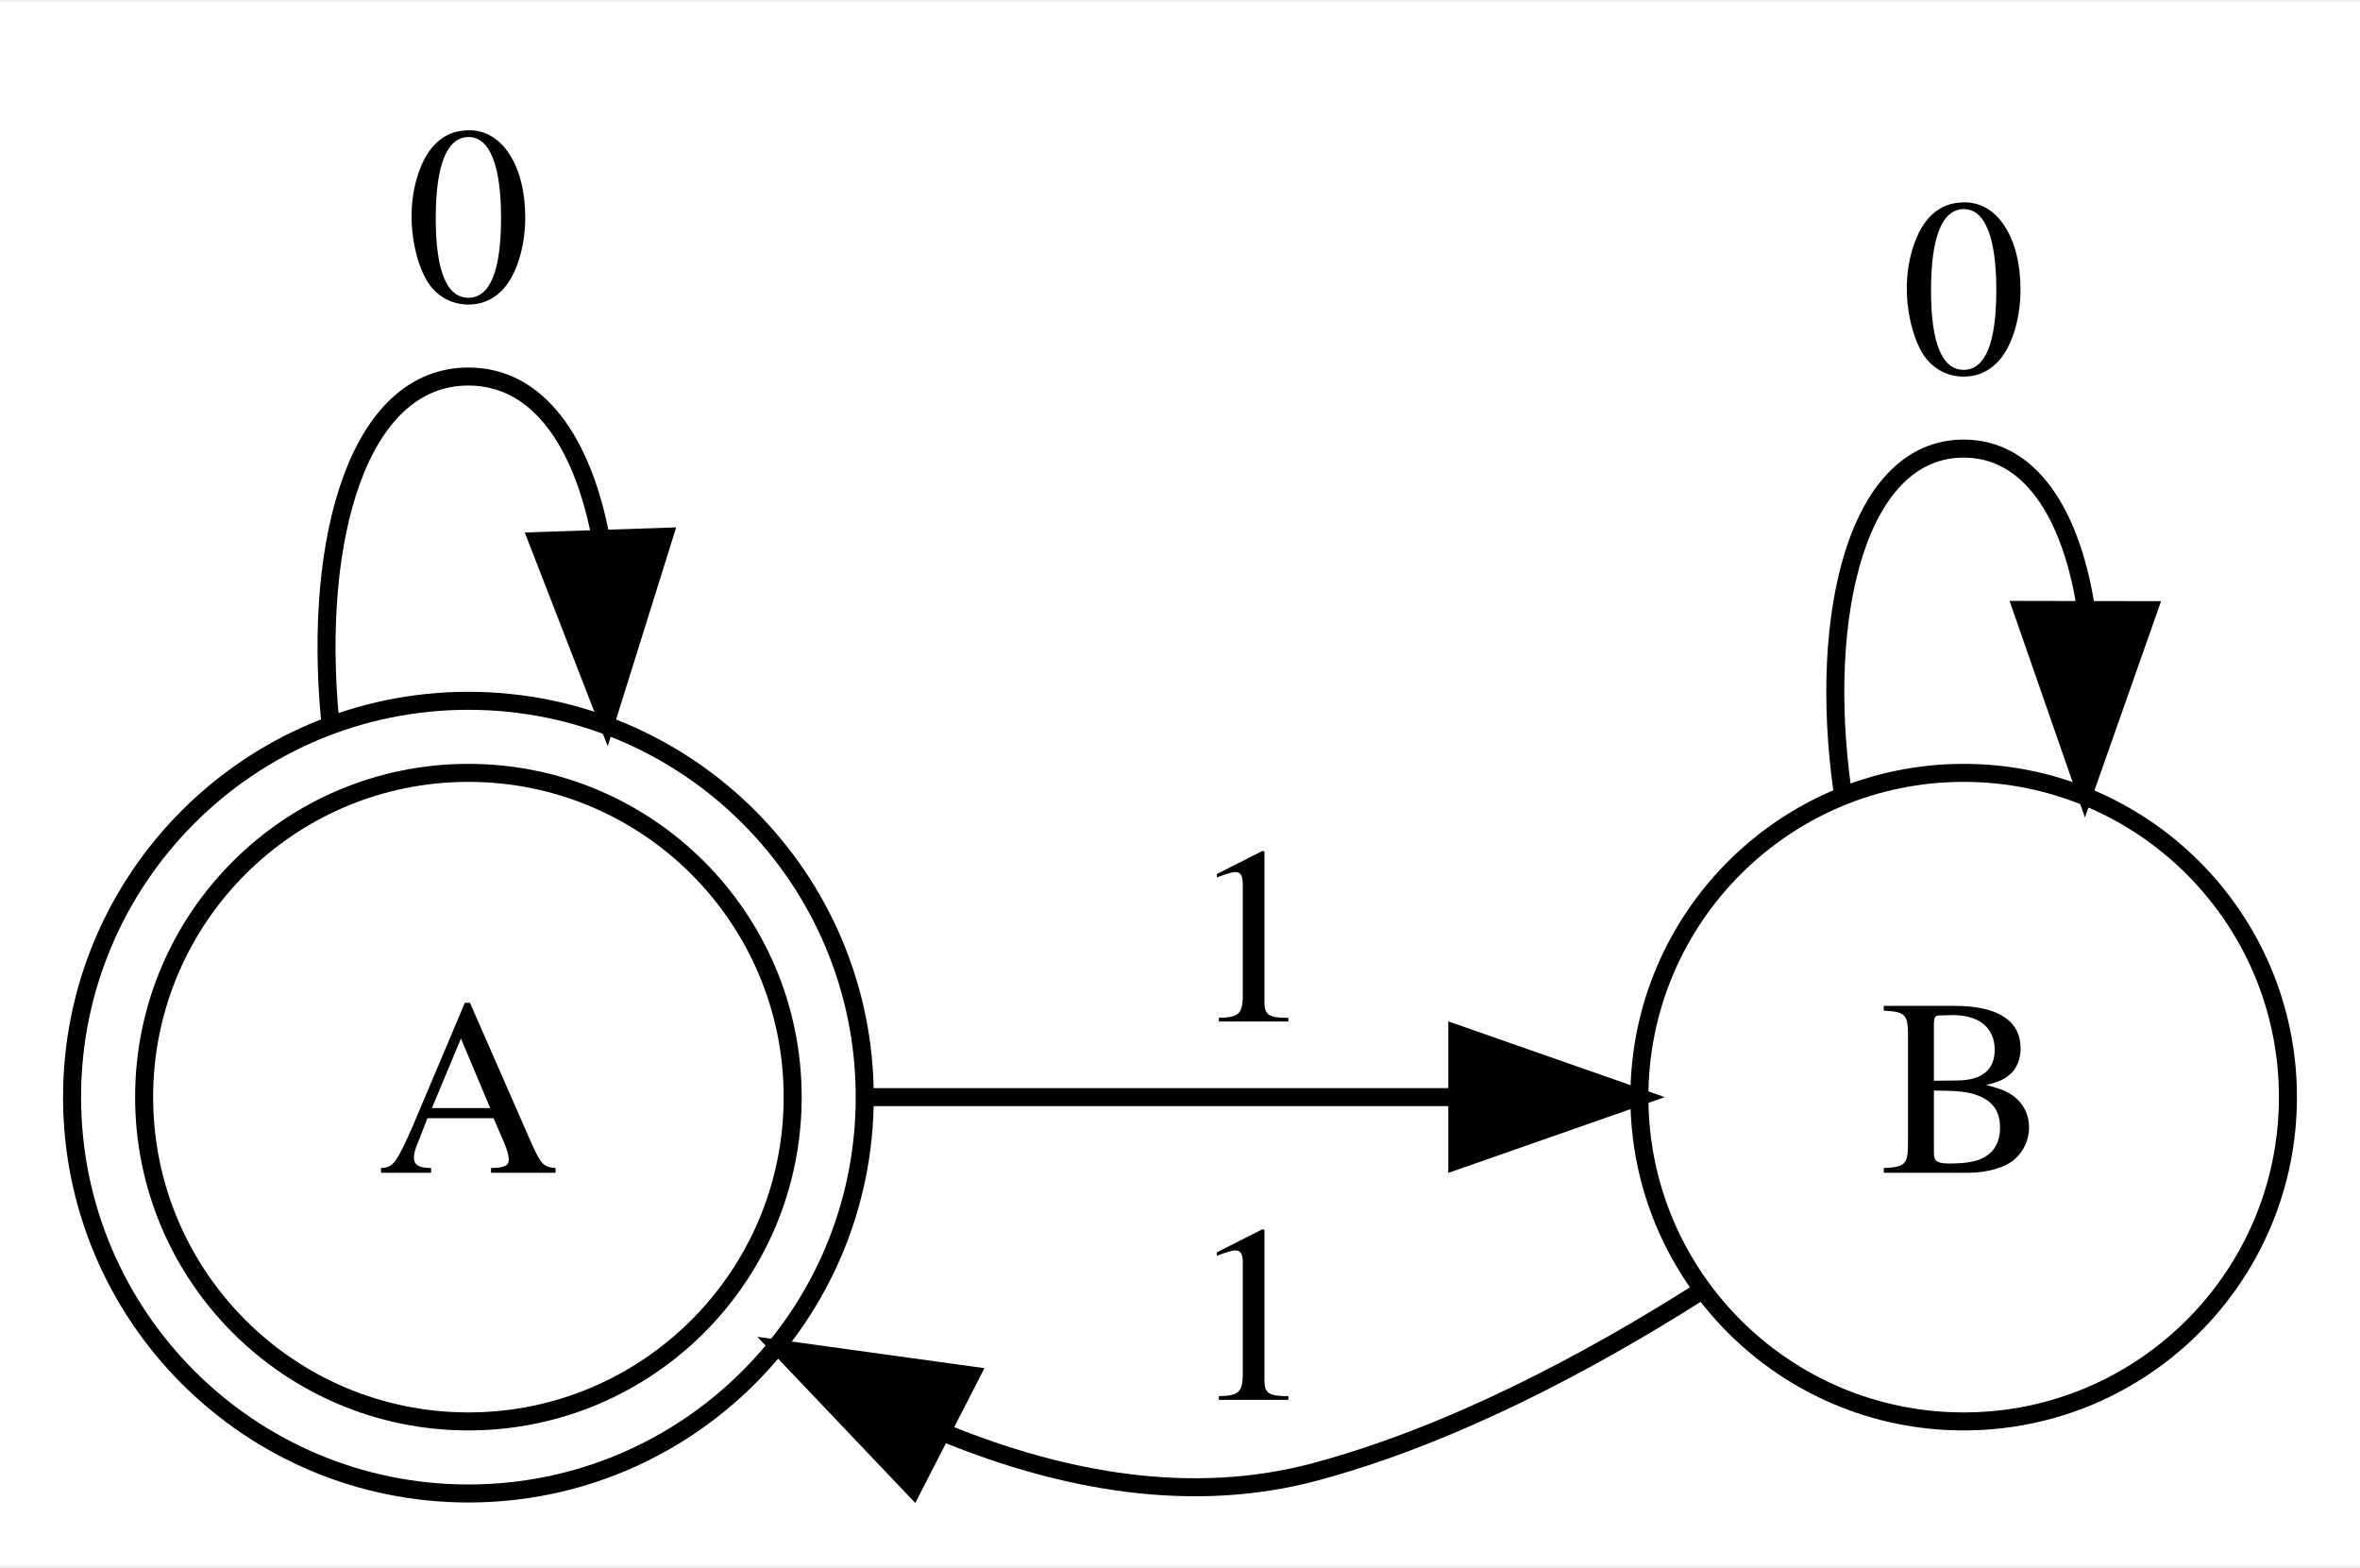
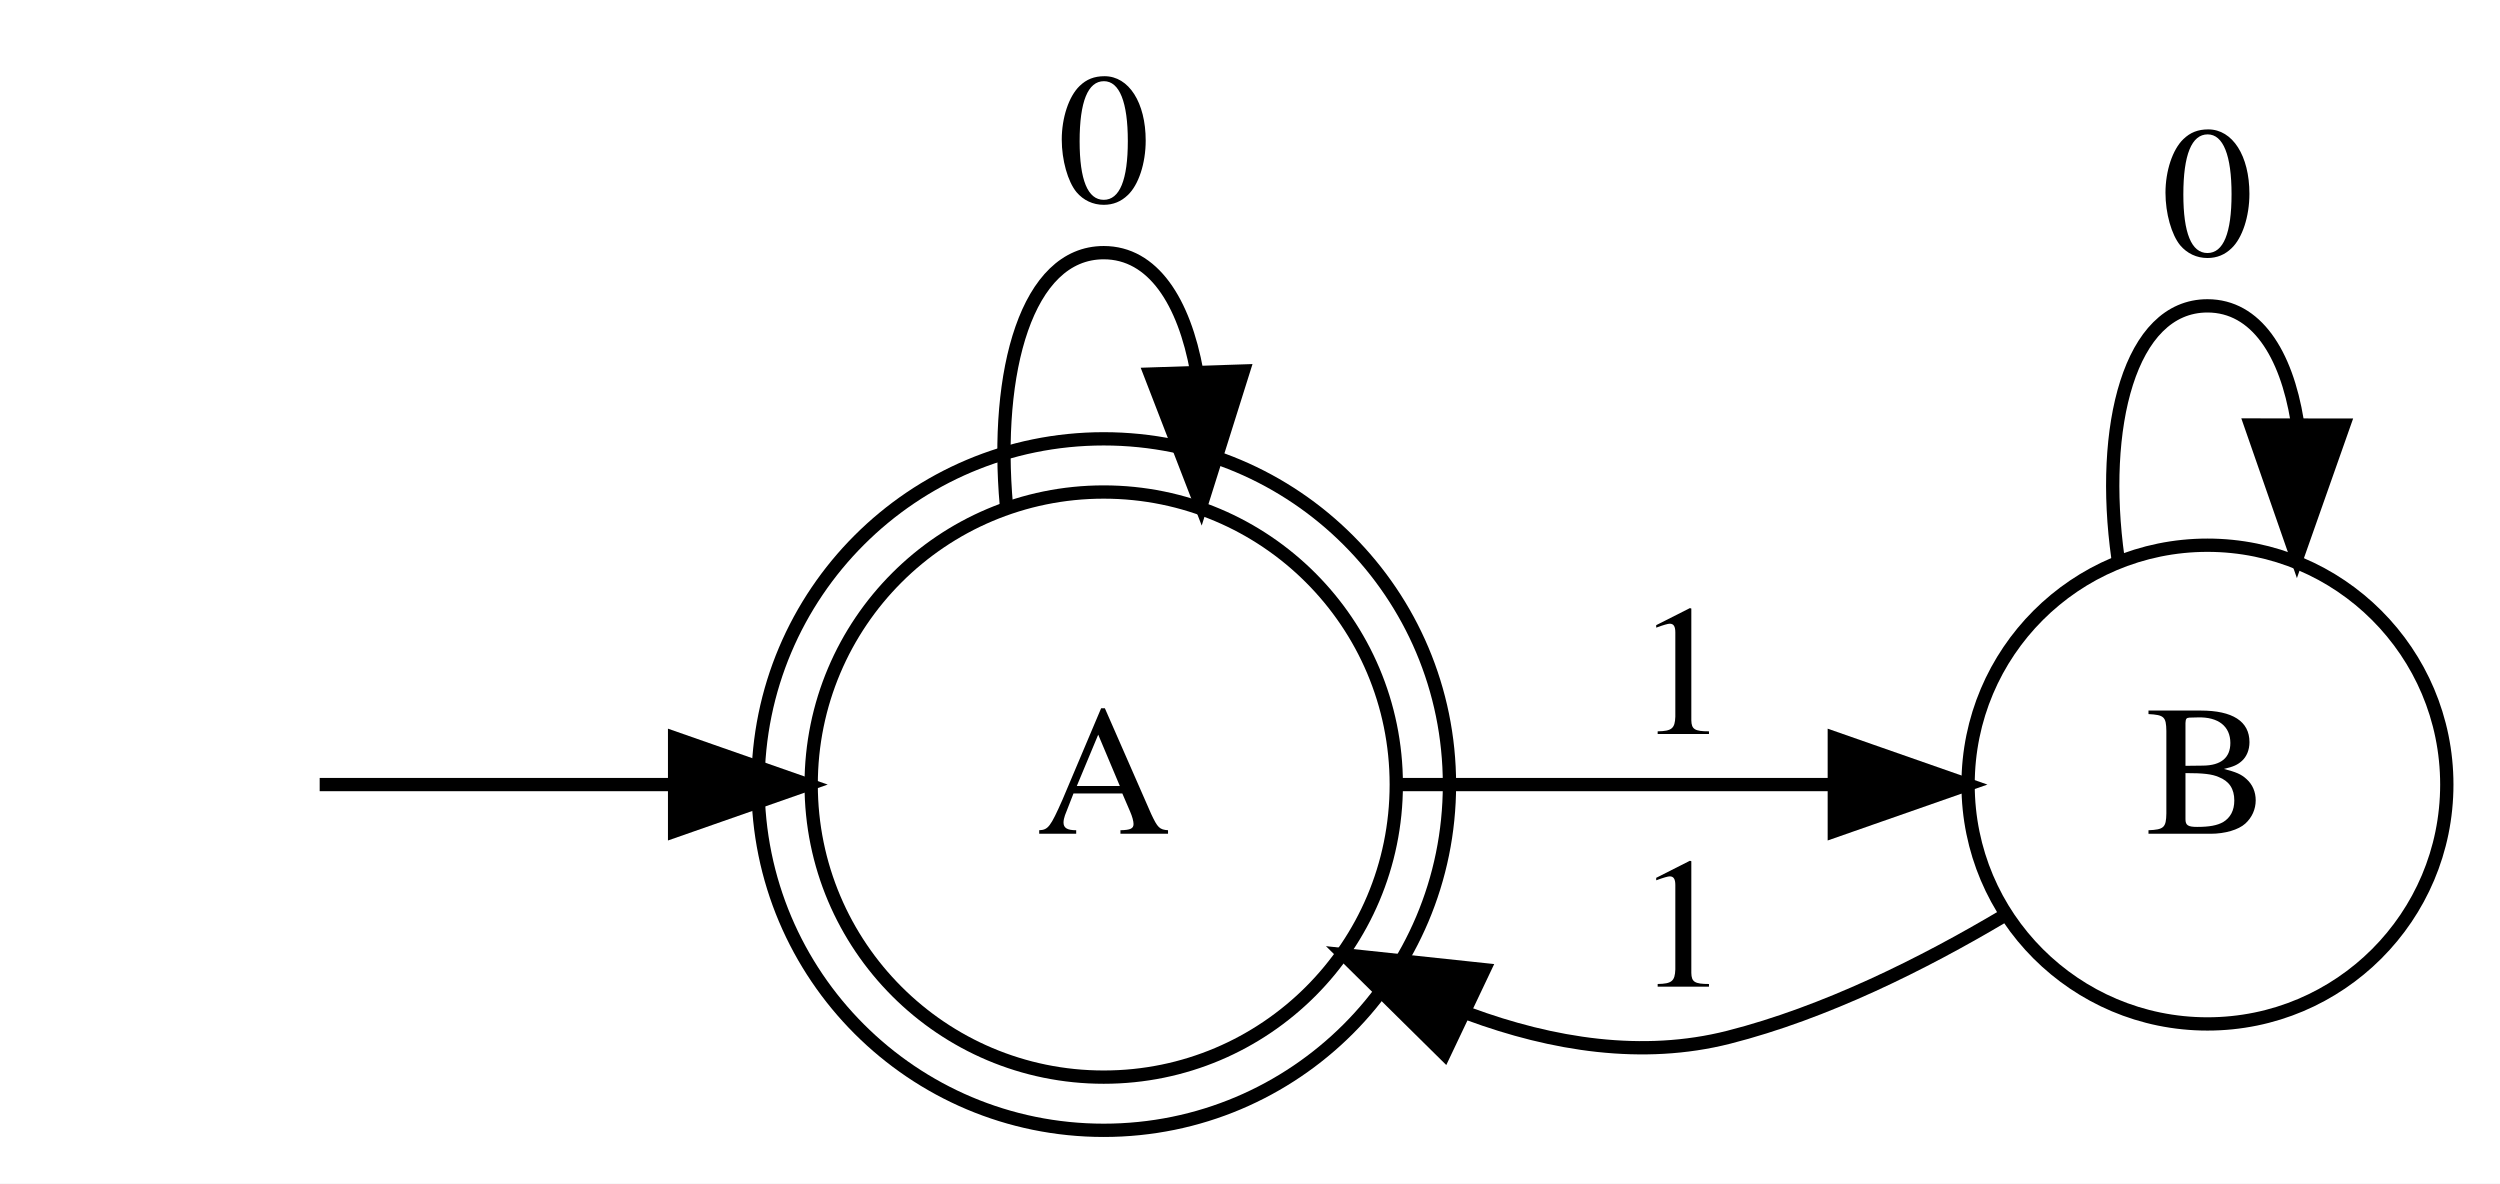
- <svg xmlns="http://www.w3.org/2000/svg" width="131pt" height="87pt" viewBox="0.00 0.00 131.00 86.80">
-   <g id="graph0" class="graph" transform="scale(1 1) rotate(0) translate(4 82.8)">
-     <polygon fill="#ffffff" stroke="transparent" points="-4,4 -4,-82.8 127,-82.8 127,4 -4,4" />
+ <svg xmlns="http://www.w3.org/2000/svg" width="188pt" height="89pt" viewBox="0.00 0.00 188.00 89.00">
+   <g id="graph0" class="graph" transform="scale(1 1) rotate(0) translate(4 85)">
+     <polygon fill="white" stroke="transparent" points="-4,4 -4,-85 184,-85 184,4 -4,4" />
    <g id="node1" class="node">
-       <ellipse fill="none" stroke="#000000" cx="22" cy="-22" rx="18" ry="18" />
-       <ellipse fill="none" stroke="#000000" cx="22" cy="-22" rx="22" ry="22" />
-       <text text-anchor="middle" x="22" y="-17.8" font-family="Times,serif" font-size="14.00" fill="#000000">A</text>
+       <text text-anchor="middle" x="10" y="-22.3" font-family="Times,serif" font-size="14.00"> </text>
+     </g>
+     <g id="node2" class="node">
+       <ellipse fill="none" stroke="black" cx="79" cy="-26" rx="22" ry="22" />
+       <ellipse fill="none" stroke="black" cx="79" cy="-26" rx="26" ry="26" />
+       <text text-anchor="middle" x="79" y="-22.3" font-family="Times,serif" font-size="14.00">A</text>
    </g>
    <g id="edge1" class="edge">
-       <path fill="none" stroke="#000000" d="M14.317,-42.991C13.369,-53.087 15.93,-62 22,-62 25.889,-62 28.337,-58.342 29.346,-53.059" />
-       <polygon fill="#000000" stroke="#000000" points="32.846,-53.102 29.683,-42.991 25.85,-52.868 32.846,-53.102" />
-       <text text-anchor="middle" x="22" y="-66.2" font-family="Times,serif" font-size="14.00" fill="#000000">0</text>
-     </g>
-     <g id="node2" class="node">
-       <ellipse fill="none" stroke="#000000" cx="105" cy="-22" rx="18" ry="18" />
-       <text text-anchor="middle" x="105" y="-17.8" font-family="Times,serif" font-size="14.00" fill="#000000">B</text>
+       <path fill="none" stroke="black" d="M20.04,-26C26.91,-26 36.8,-26 46.47,-26" />
+       <polygon fill="black" stroke="black" points="46.73,-29.5 56.73,-26 46.73,-22.5 46.73,-29.5" />
    </g>
    <g id="edge2" class="edge">
-       <path fill="none" stroke="#000000" d="M44.242,-22C54.254,-22 66.188,-22 76.817,-22" />
-       <polygon fill="#000000" stroke="#000000" points="76.893,-25.5 86.893,-22 76.893,-18.5 76.893,-25.5" />
-       <text text-anchor="middle" x="65.5" y="-26.2" font-family="Times,serif" font-size="14.00" fill="#000000">1</text>
+       <path fill="none" stroke="black" d="M71.68,-46.99C70.78,-57.09 73.22,-66 79,-66 82.7,-66 85.04,-62.34 86,-57.06" />
+       <polygon fill="black" stroke="black" points="89.5,-57.1 86.32,-46.99 82.5,-56.87 89.5,-57.1" />
+       <text text-anchor="middle" x="79" y="-69.8" font-family="Times,serif" font-size="14.00">0</text>
+     </g>
+     <g id="node3" class="node">
+       <ellipse fill="none" stroke="black" cx="162" cy="-26" rx="18" ry="18" />
+       <text text-anchor="middle" x="162" y="-22.3" font-family="Times,serif" font-size="14.00">B</text>
+     </g>
+     <g id="edge3" class="edge">
+       <path fill="none" stroke="black" d="M101.28,-26C111.27,-26 123.28,-26 133.9,-26" />
+       <polygon fill="black" stroke="black" points="133.94,-29.5 143.94,-26 133.94,-22.5 133.94,-29.5" />
+       <text text-anchor="middle" x="122.5" y="-29.8" font-family="Times,serif" font-size="14.00">1</text>
    </g>
    <g id="edge4" class="edge">
-       <path fill="none" stroke="#000000" d="M90.365,-11.207C84.114,-7.236 76.53,-3.219 69,-1.2 62.167,.632 55.059,-.665 48.501,-3.33" />
-       <polygon fill="#000000" stroke="#000000" points="46.683,-.329 39.382,-8.007 49.878,-6.557 46.683,-.329" />
-       <text text-anchor="middle" x="65.5" y="-5.2" font-family="Times,serif" font-size="14.00" fill="#000000">1</text>
+       <path fill="none" stroke="black" d="M146.69,-16.13C140.6,-12.51 133.24,-8.84 126,-7 119.51,-5.35 112.74,-6.44 106.45,-8.76" />
+       <polygon fill="black" stroke="black" points="104.61,-5.76 97.08,-13.2 107.61,-12.08 104.61,-5.76" />
+       <text text-anchor="middle" x="122.5" y="-10.8" font-family="Times,serif" font-size="14.00">1</text>
    </g>
-     <g id="edge3" class="edge">
-       <path fill="none" stroke="#000000" d="M98.266,-39.037C96.892,-48.858 99.137,-58 105,-58 108.665,-58 110.915,-54.429 111.753,-49.353" />
-       <polygon fill="#000000" stroke="#000000" points="115.252,-49.031 111.734,-39.037 108.252,-49.044 115.252,-49.031" />
-       <text text-anchor="middle" x="105" y="-62.2" font-family="Times,serif" font-size="14.00" fill="#000000">0</text>
+     <g id="edge5" class="edge">
+       <path fill="none" stroke="black" d="M155.27,-43.04C153.89,-52.86 156.14,-62 162,-62 165.66,-62 167.92,-58.43 168.75,-53.35" />
+       <polygon fill="black" stroke="black" points="172.25,-53.03 168.73,-43.04 165.25,-53.04 172.25,-53.03" />
+       <text text-anchor="middle" x="162" y="-65.8" font-family="Times,serif" font-size="14.00">0</text>
    </g>
  </g>
</svg>
